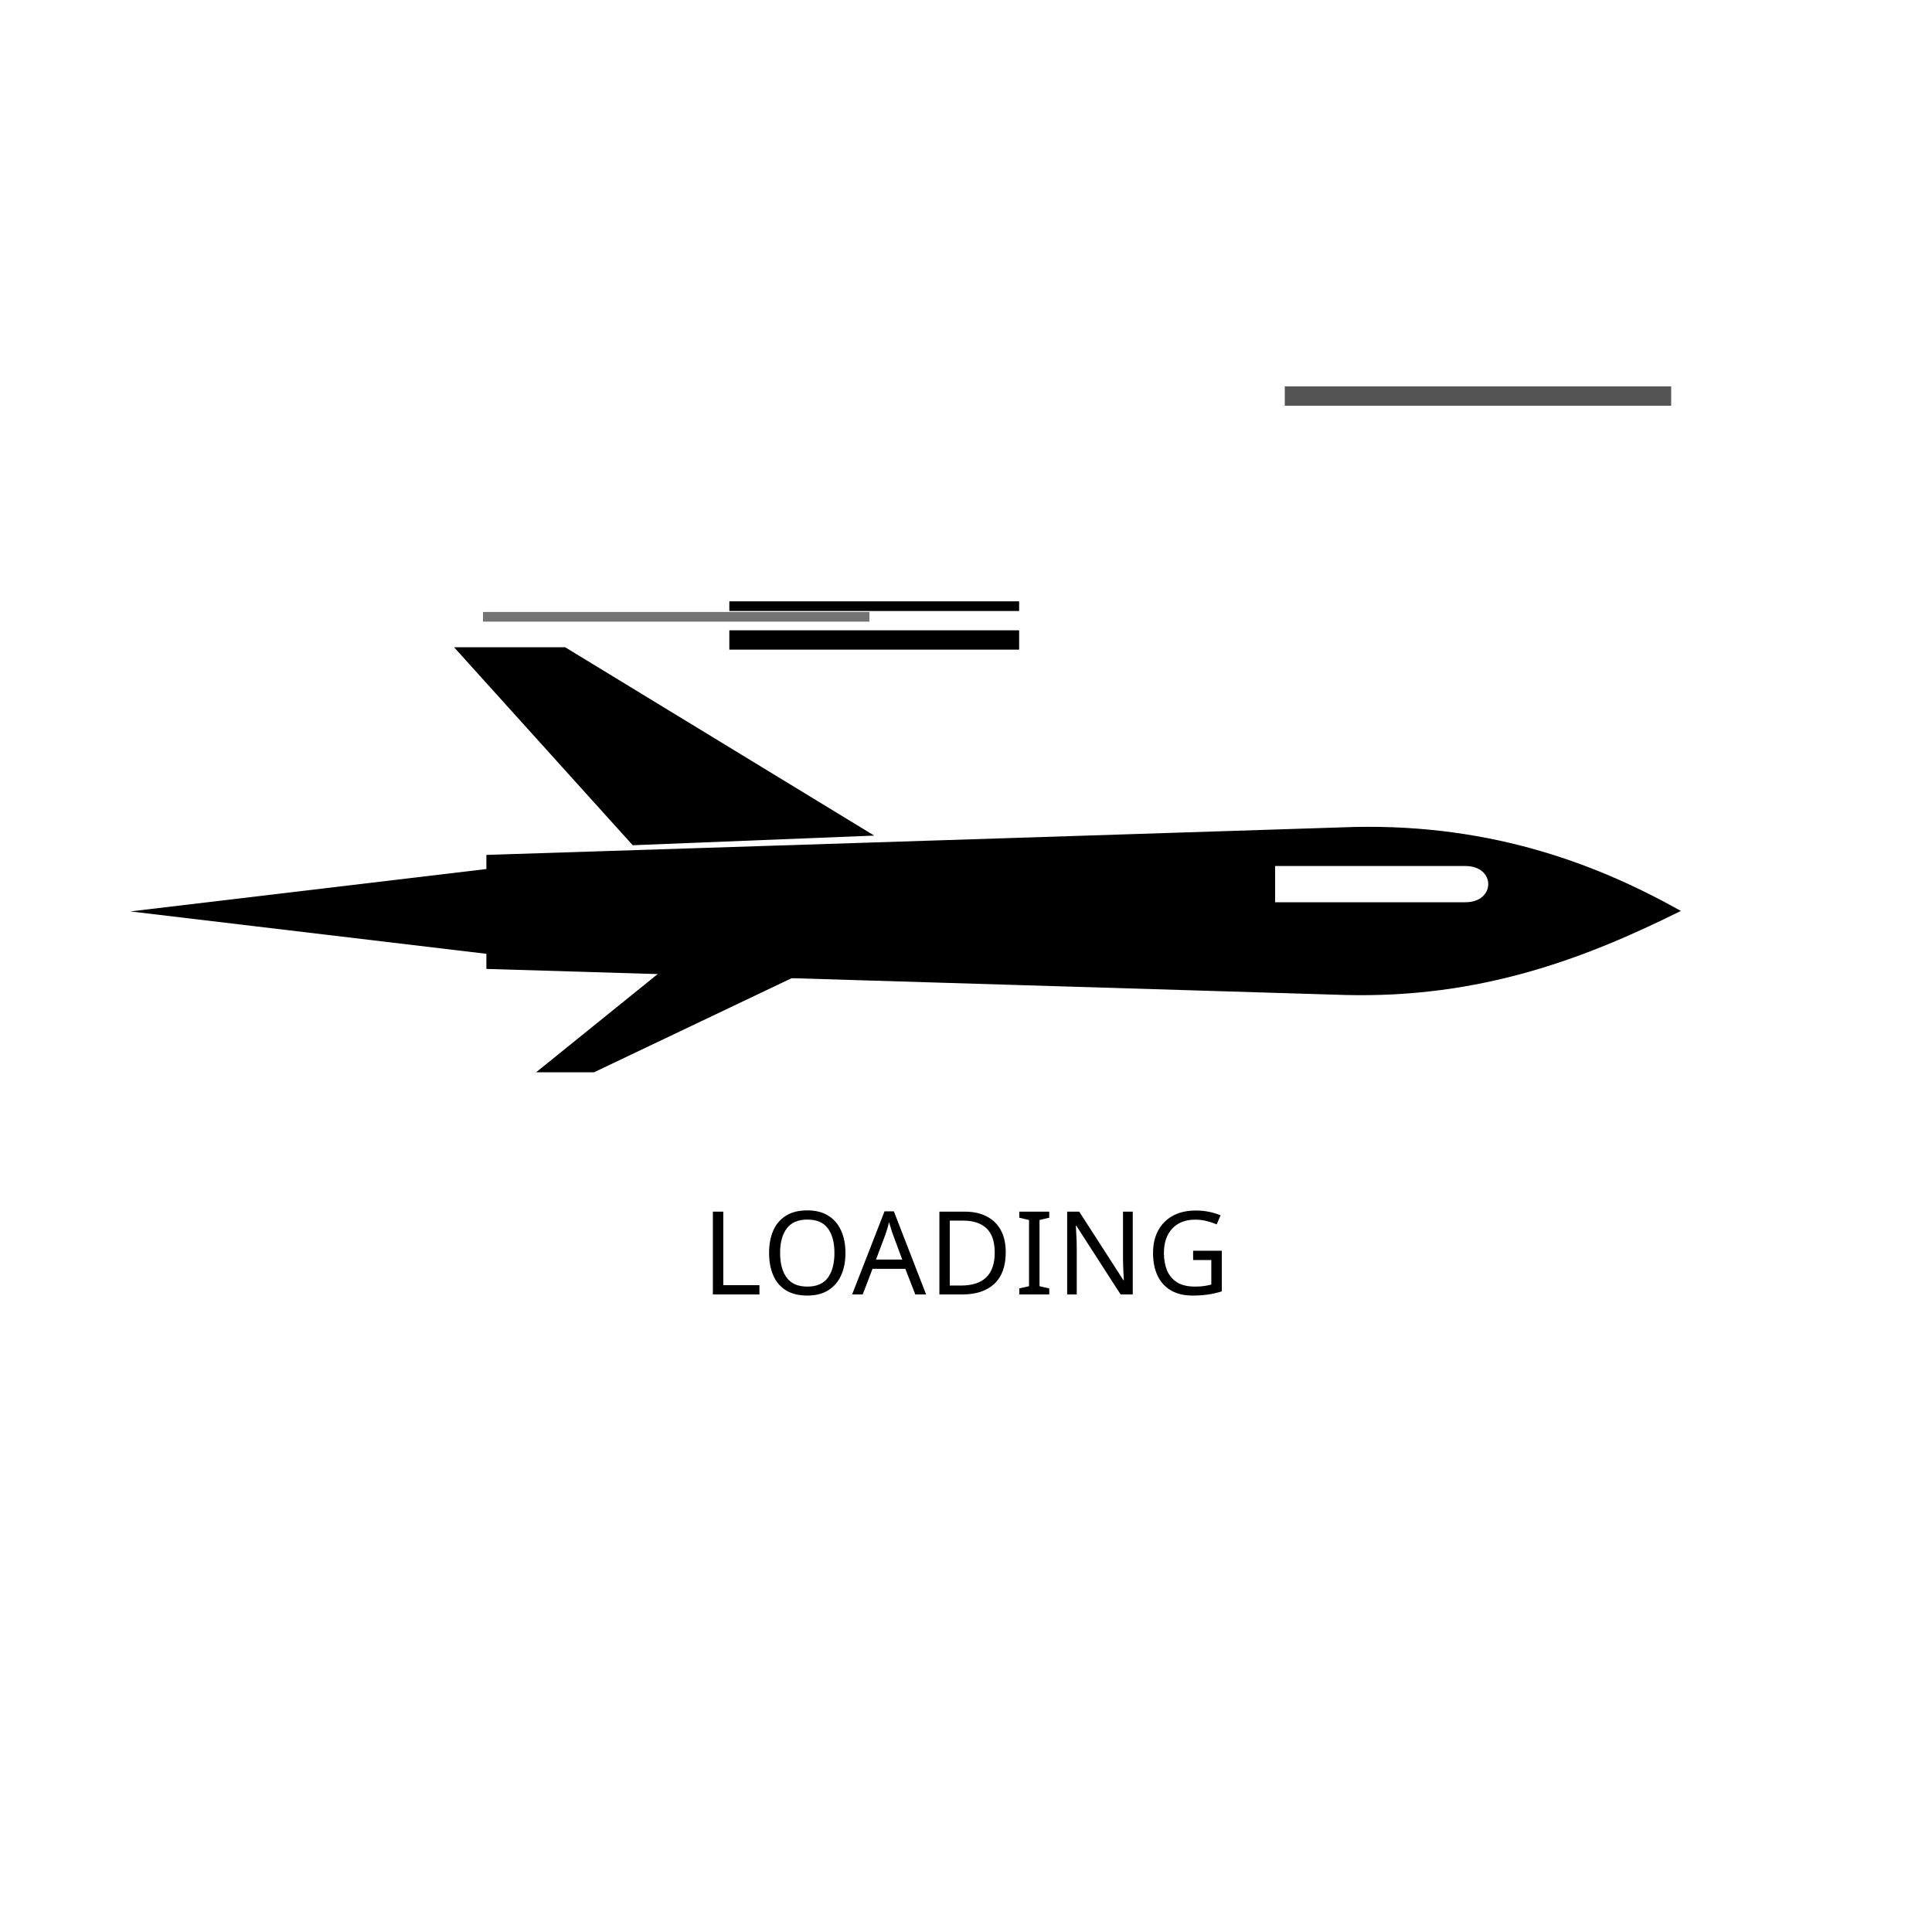
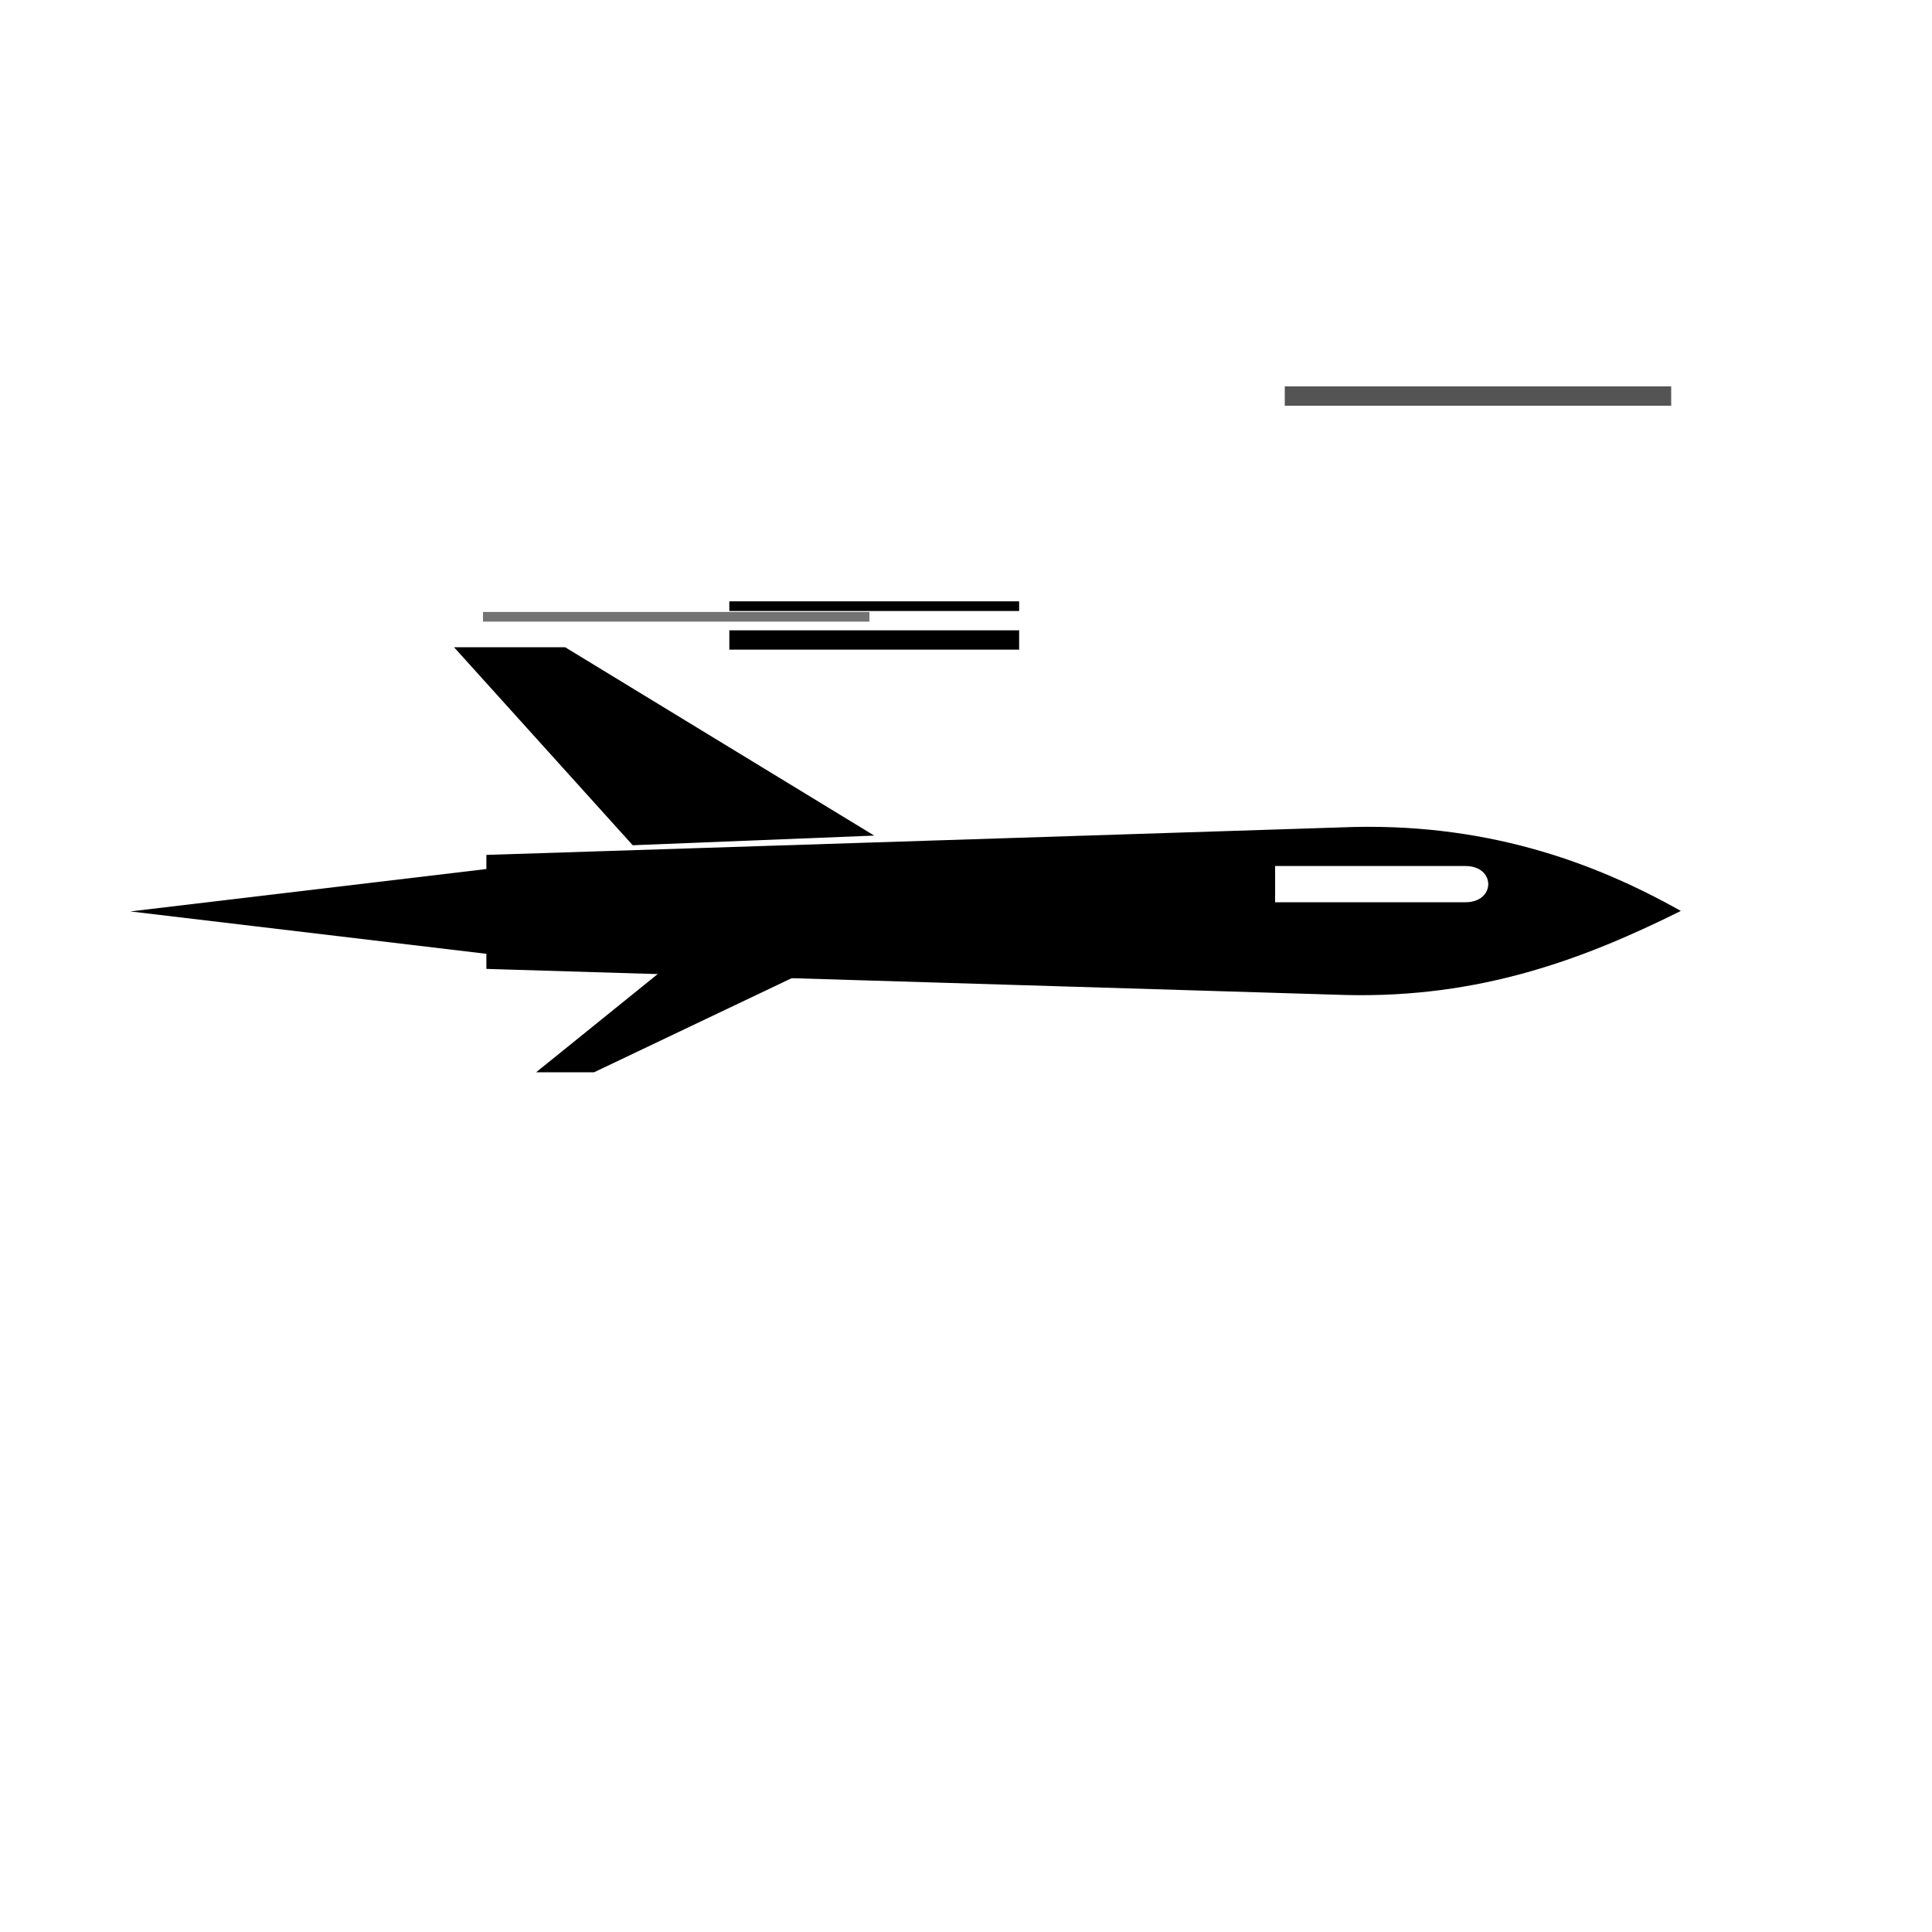
- <svg xmlns="http://www.w3.org/2000/svg" viewBox="0 0 400 400" width="400" height="400" role="img" aria-labelledby="title" color="#000">
+ <svg xmlns="http://www.w3.org/2000/svg" viewBox="0 0 400 400" width="400" height="400" color="#000">
  <style>
    .still { display: none }
    @media (prefers-reduced-motion: reduce) { .animated { display: none } .still { display: inline } }
  </style>
  <defs>
    <clipPath id="bounds">
      <path d="M0 0h400v400H0z" />
    </clipPath>
    <g id="ship">
      <path d="M94 134h23l64 39-50 2zm43 67 28 1-42 20h-12z" />
      <path fill-rule="evenodd" d="M100.7 177l177-5.7c29.3-1.2 52 7 70.3 17.3-19.9 9.9-41.5 18.1-69.5 17.4l-177.8-5.4zM264 179.3h39.4c6.3 0 6.3 7.5 0 7.5H264z" />
    </g>
    <path id="exhaust" d="M0 188.7l80-8.8v17.6z" />
  </defs>
  <g fill="currentColor" clip-path="url(#bounds)">
    <g class="still">
      <rect width="80" height="4" x="266" y="80" opacity=".67" />
      <path opacity=".5" d="M100 127h60v2h-60z" />
      <use href="#exhaust" x="27" />
      <use href="#ship" />
      <path d="M151 125h60v2h-60zm0 6h60v4h-60z" />
    </g>
    <g class="animated">
      <rect width="80" height="4" x="266" y="80" opacity=".67">
        <animate attributeName="x" values="480;266;-90;-90" keyTimes="0;.18;.48;1" dur="2s" begin="-.36s" repeatCount="indefinite" />
      </rect>
      <rect width="80" height="4" x="100" y="126.7" opacity=".55" transform="translate(0 63.35) scale(1 .5)">
        <animate attributeName="x" values="480;100;-85" keyTimes="0;.67;1" dur="1.05s" begin="-.704s" repeatCount="indefinite" />
      </rect>
      <rect width="80" height="4" x="405" y="160" opacity=".38">
        <animate attributeName="x" from="405" to="-85" dur=".68s" repeatCount="indefinite" />
      </rect>
      <rect width="80" height="4" x="470" y="240" opacity=".40">
        <animate attributeName="x" values="470;-85;-85" keyTimes="0;.65;1" dur="1.22s" begin="-.12s" repeatCount="indefinite" />
      </rect>
      <rect width="80" height="4" x="480" y="320" opacity=".31">
        <animate attributeName="x" values="480;200;-85;-85" keyTimes="0;.18;.36;1" dur="1.55s" begin="-.15s" repeatCount="indefinite" />
      </rect>
      <g transform="translate(100.9 0)">
        <g>
          <use href="#exhaust" transform="scale(.924 1) translate(-80 0)" />
          <animateTransform attributeName="transform" type="scale" additive="sum" values="1 1;.8 1;.93 1;.76 1;1 1" dur="2.417s" repeatCount="indefinite" />
        </g>
      </g>
      <g>
        <use href="#ship" />
        <animateTransform attributeName="transform" type="translate" values="0 0;-4 0;-2 1;-7 -2;0 0" dur="2.417s" repeatCount="indefinite" />
      </g>
      <g transform="translate(151 124.5)">
        <path d="M0 0h60v2H0zm0 6h60v4H0z" />
        <animateTransform attributeName="transform" type="translate" values="151 124.5;132 124;110 123;143 126;151 124.5" dur="2.417s" repeatCount="indefinite" />
      </g>
    </g>
-     <text x="200" y="268" text-anchor="middle" font-family="system-ui, sans-serif" font-size="24" font-weight="500" letter-spacing=".4">LOADING</text>
  </g>
</svg>
